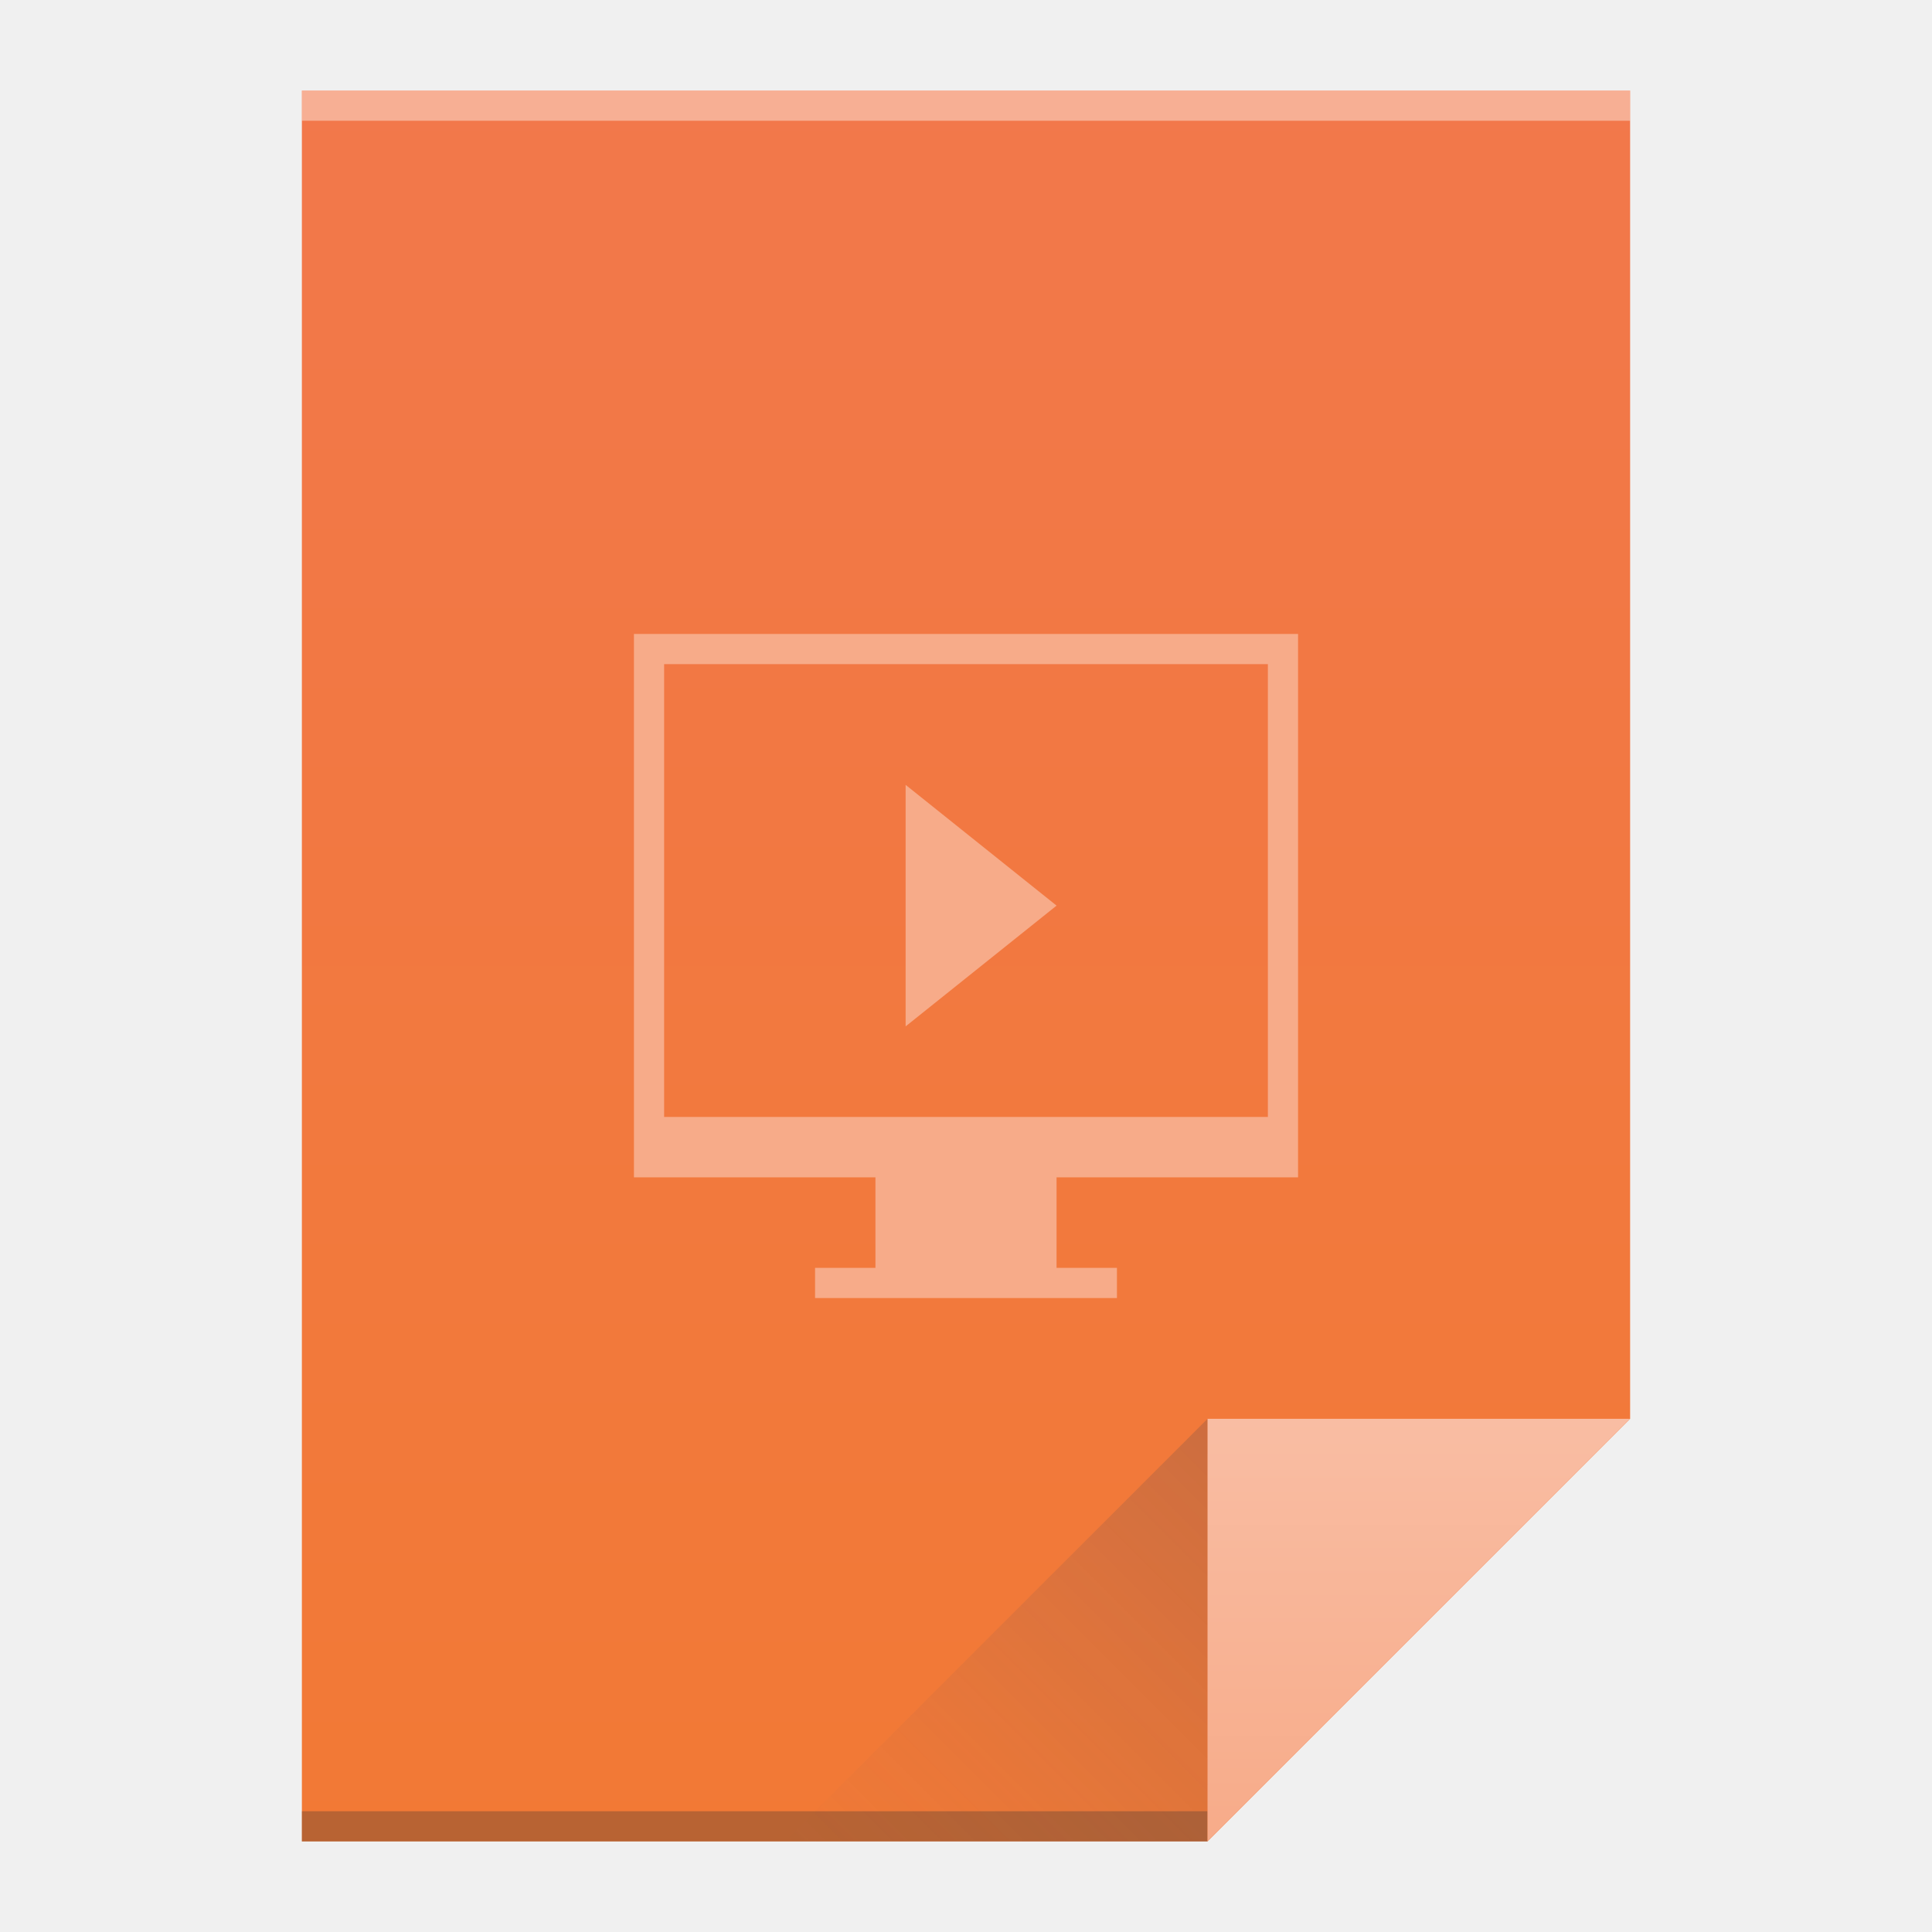
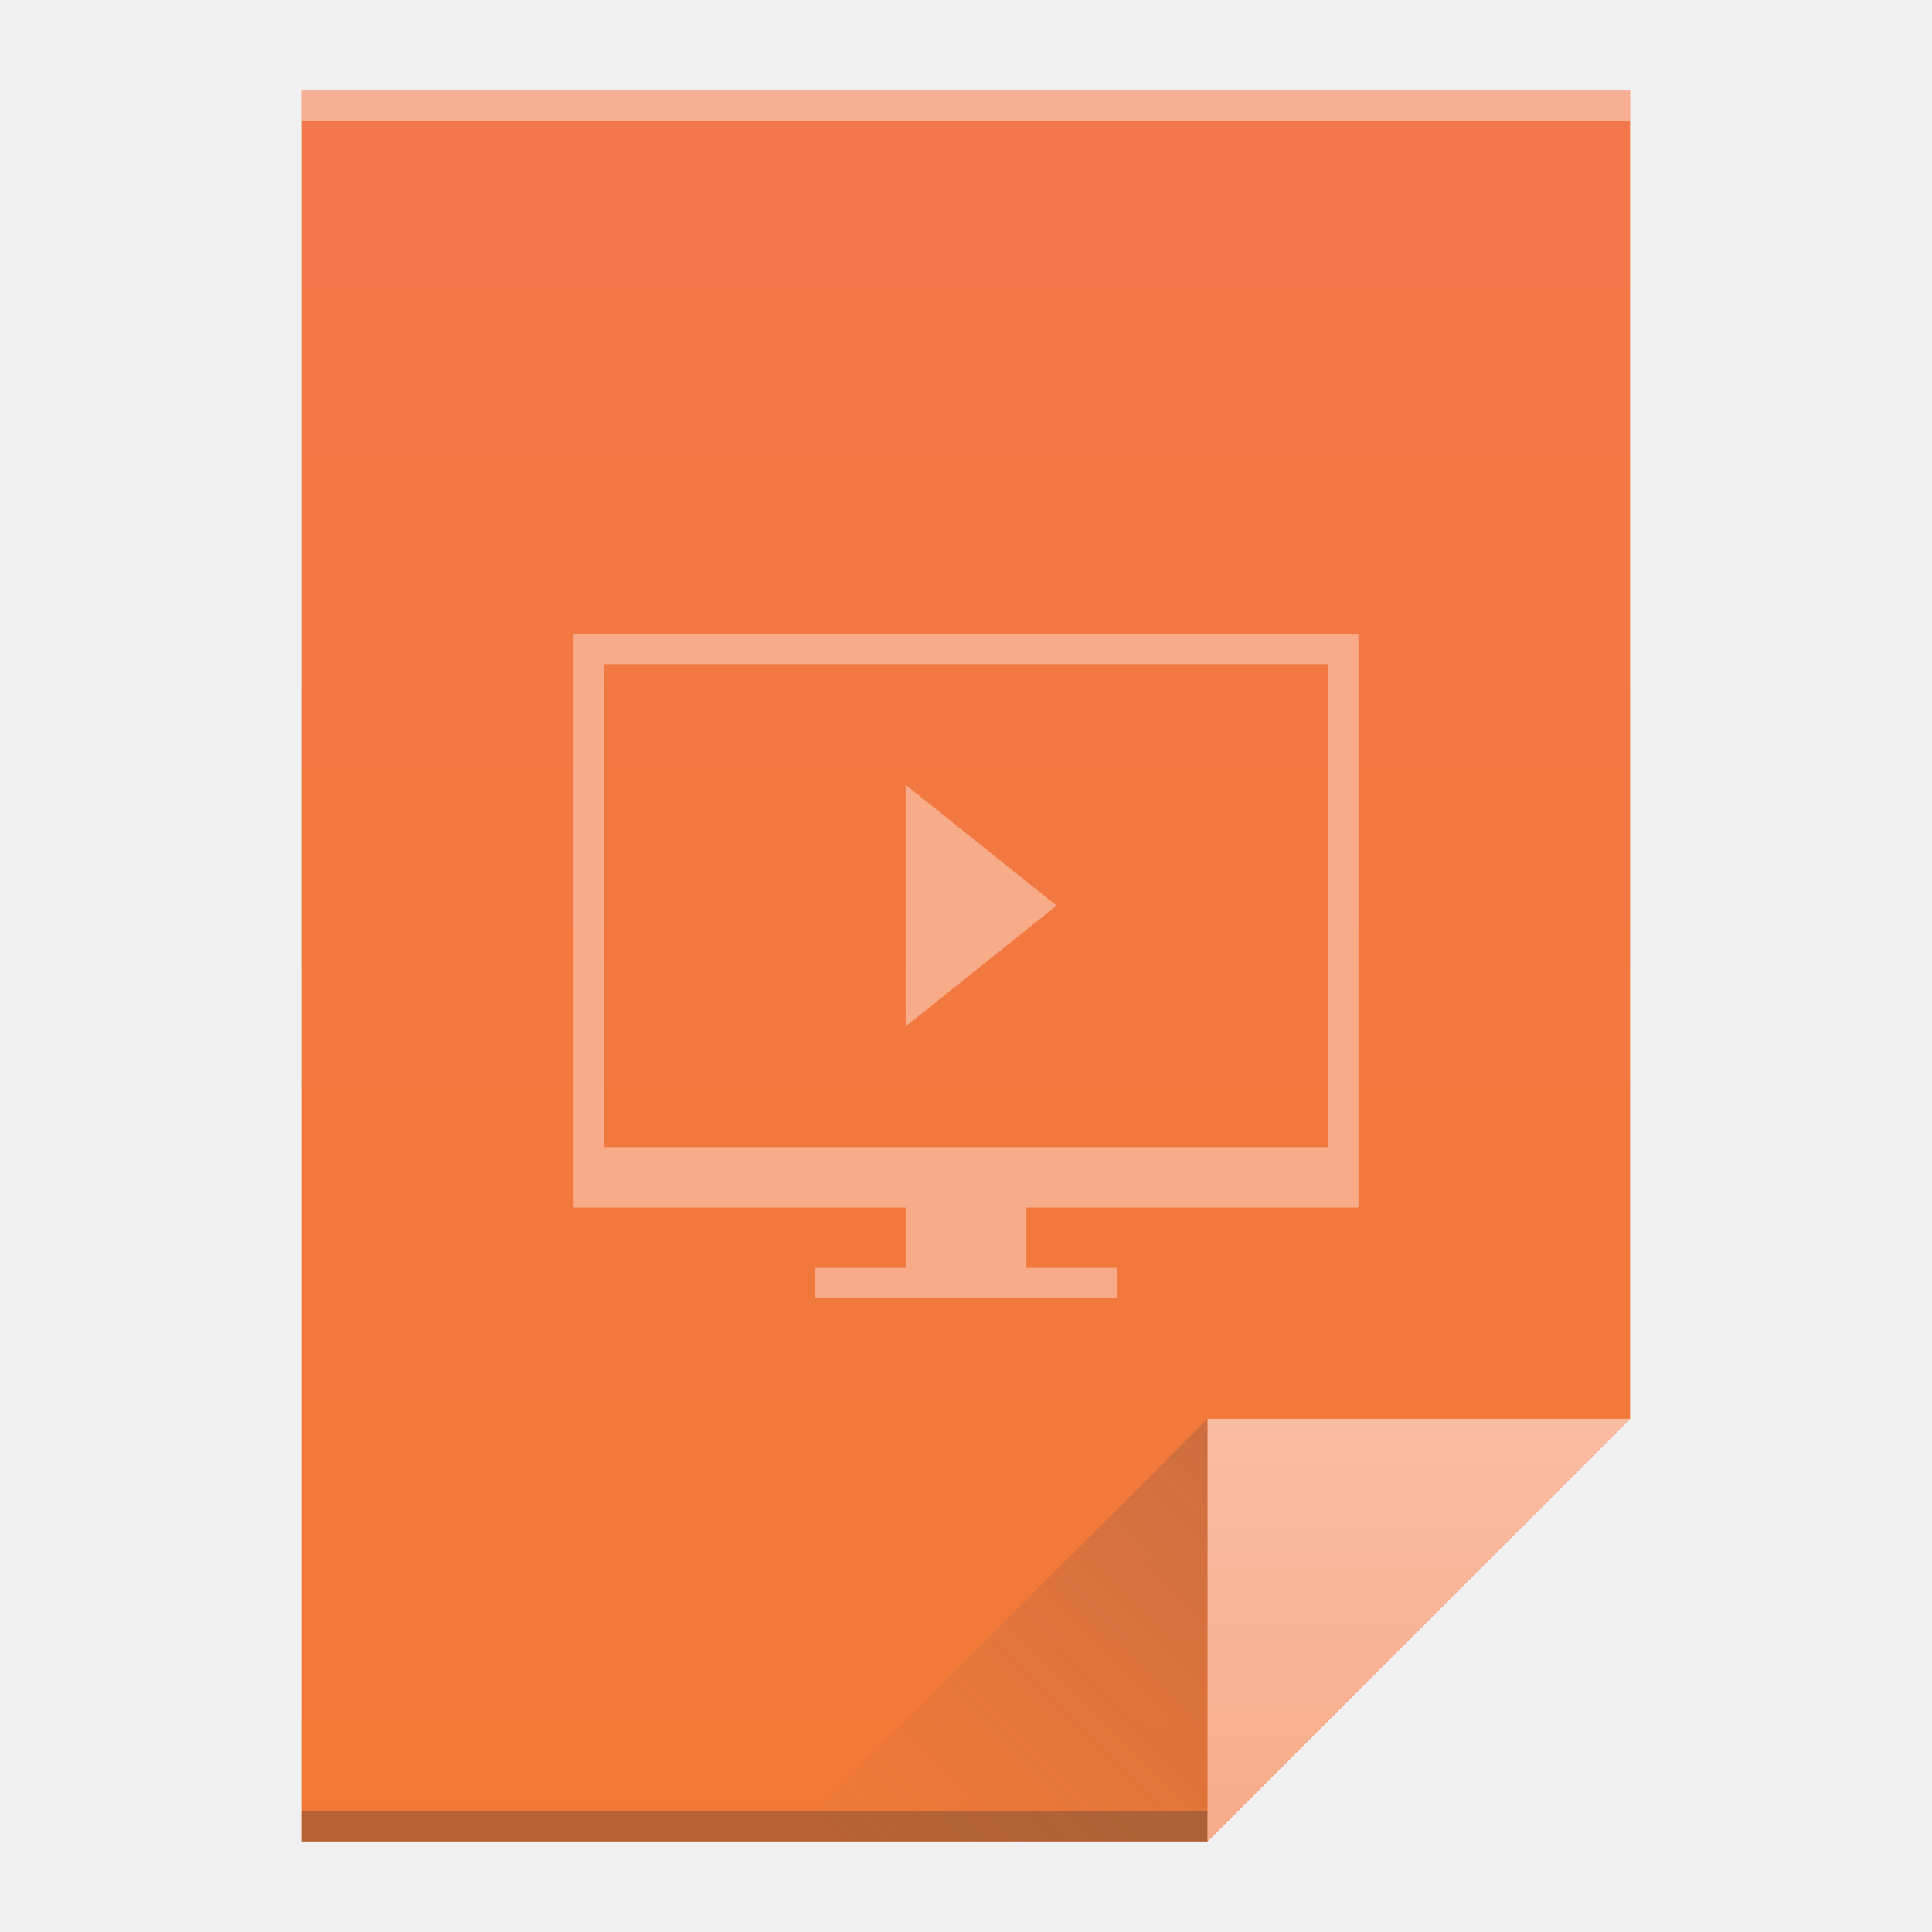
<svg xmlns="http://www.w3.org/2000/svg" xmlns:xlink="http://www.w3.org/1999/xlink" viewBox="0 0 64 64" id="svg2" version="1.1" width="64" height="64">
  <defs id="defs4">
    <linearGradient id="linearGradient4351">
      <stop style="stop-color:#f7b989;stop-opacity:1;" offset="0" id="stop4353" />
      <stop style="stop-color:#f9cfa3;stop-opacity:1;" offset="1" id="stop4355" />
    </linearGradient>
    <linearGradient xlink:href="#linearGradient4300-8-4" id="linearGradient4306" x1="32" y1="61" x2="32" y2="3" gradientUnits="userSpaceOnUse" />
    <linearGradient gradientTransform="matrix(1,0,0,-1,-14,78)" xlink:href="#linearGradient4410" id="linearGradient4427" x1="54" y1="31" x2="40" y2="17" gradientUnits="userSpaceOnUse" />
    <linearGradient id="linearGradient4410">
      <stop style="stop-color:#383e51;stop-opacity:1" offset="0" id="stop4412" />
      <stop style="stop-color:#655c6f;stop-opacity:0" offset="1" id="stop4414" />
    </linearGradient>
    <linearGradient xlink:href="#linearGradient4351-5" id="linearGradient4357" x1="47" y1="61" x2="47" y2="47" gradientUnits="userSpaceOnUse" />
    <linearGradient id="linearGradient4300-8">
      <stop id="stop4302-5" offset="0" style="stop-color:#d35400;stop-opacity:1;" />
      <stop id="stop4304-7" offset="1" style="stop-color:#e67e22;stop-opacity:1;" />
    </linearGradient>
    <linearGradient id="linearGradient4351-5">
      <stop id="stop4353-2" offset="0" style="stop-color:#f7ab89;stop-opacity:1" />
      <stop id="stop4355-8" offset="1" style="stop-color:#f9bda3;stop-opacity:1" />
    </linearGradient>
    <linearGradient id="linearGradient4300-8-4">
      <stop style="stop-color:#f27935;stop-opacity:1" offset="0" id="stop4302-5-4" />
      <stop style="stop-color:#f2784b;stop-opacity:1" offset="1" id="stop4304-7-6" />
    </linearGradient>
  </defs>
  <path style="fill:url(#linearGradient4306);fill-opacity:1.0;stroke:none" d="M 10 3 L 10 61 L 40 61 L 54 47 L 54 17 L 54 3 L 40 3 L 10 3 z " id="rect3500" />
  <rect style="opacity:1;fill:#2e3132;fill-opacity:0.294;stroke:none" id="rect4169" width="30" height="1" x="10" y="60" />
  <rect style="opacity:1;fill:#ffffff;fill-opacity:0.41;stroke:none" id="rect4236" width="44" height="1" x="10" y="3" />
  <path style="fill:url(#linearGradient4357);fill-opacity:1.0;fill-rule:evenodd;stroke:none;stroke-width:1px;stroke-linecap:butt;stroke-linejoin:miter;stroke-opacity:1" d="M 54,47 40,61 40,47 Z" id="path4314" />
  <path id="path4320" d="M 26,61 40,47 40,61 Z" style="opacity:0.2;fill:url(#linearGradient4427);fill-opacity:1;fill-rule:evenodd;stroke:none;stroke-width:1px;stroke-linecap:butt;stroke-linejoin:miter;stroke-opacity:1" />
-   <path style="color:#000000;text-decoration:none;text-decoration-line:none;text-decoration-style:solid;text-decoration-color:#000000;clip-rule:nonzero;display:inline;overflow:visible;visibility:visible;opacity:1;isolation:auto;mix-blend-mode:normal;color-interpolation:sRGB;color-interpolation-filters:linearRGB;solid-color:#000000;solid-opacity:1;fill:#f7ab89;fill-opacity:1;fill-rule:nonzero;stroke:none;stroke-width:1;stroke-linecap:butt;stroke-linejoin:miter;stroke-miterlimit:4;stroke-dasharray:none;stroke-dashoffset:0;stroke-opacity:1;color-rendering:auto;image-rendering:auto;shape-rendering:auto;text-rendering:auto;enable-background:accumulate" d="M 21 21 L 21 22 L 21 39 L 22 39 L 29 39 L 29 42 L 27 42 L 27 43 L 29 43 L 35 43 L 37 43 L 37 42 L 35 42 L 35 39 L 43 39 L 43 37 L 43 21 L 21 21 z M 22 22 L 42 22 L 42 37 L 22 37 L 22 22 z M 30 26 L 30 34 L 35 30 L 30 26 z " id="rect4224" />
+   <path style="color:#000000;text-decoration:none;text-decoration-line:none;text-decoration-style:solid;text-decoration-color:#000000;clip-rule:nonzero;display:inline;overflow:visible;visibility:visible;opacity:1;isolation:auto;mix-blend-mode:normal;color-interpolation:sRGB;color-interpolation-filters:linearRGB;solid-color:#000000;solid-opacity:1;fill:#f7ab89;fill-opacity:1;fill-rule:nonzero;stroke:none;stroke-width:1;stroke-linecap:butt;stroke-linejoin:miter;stroke-miterlimit:4;stroke-dasharray:none;stroke-dashoffset:0;stroke-opacity:1;color-rendering:auto;image-rendering:auto;shape-rendering:auto;text-rendering:auto;enable-background:accumulate" d="m 19,21 0,1 0,18 1,0 10,0 0,2 -3,0 0,1 3,0 4,0 3,0 0,-1 -3,0 0,-2 11,0 0,-2 0,-17 z m 1,1 24,0 0,16 -24,0 z m 10,4 0,8 5,-4 z" id="rect4224" />
</svg>
